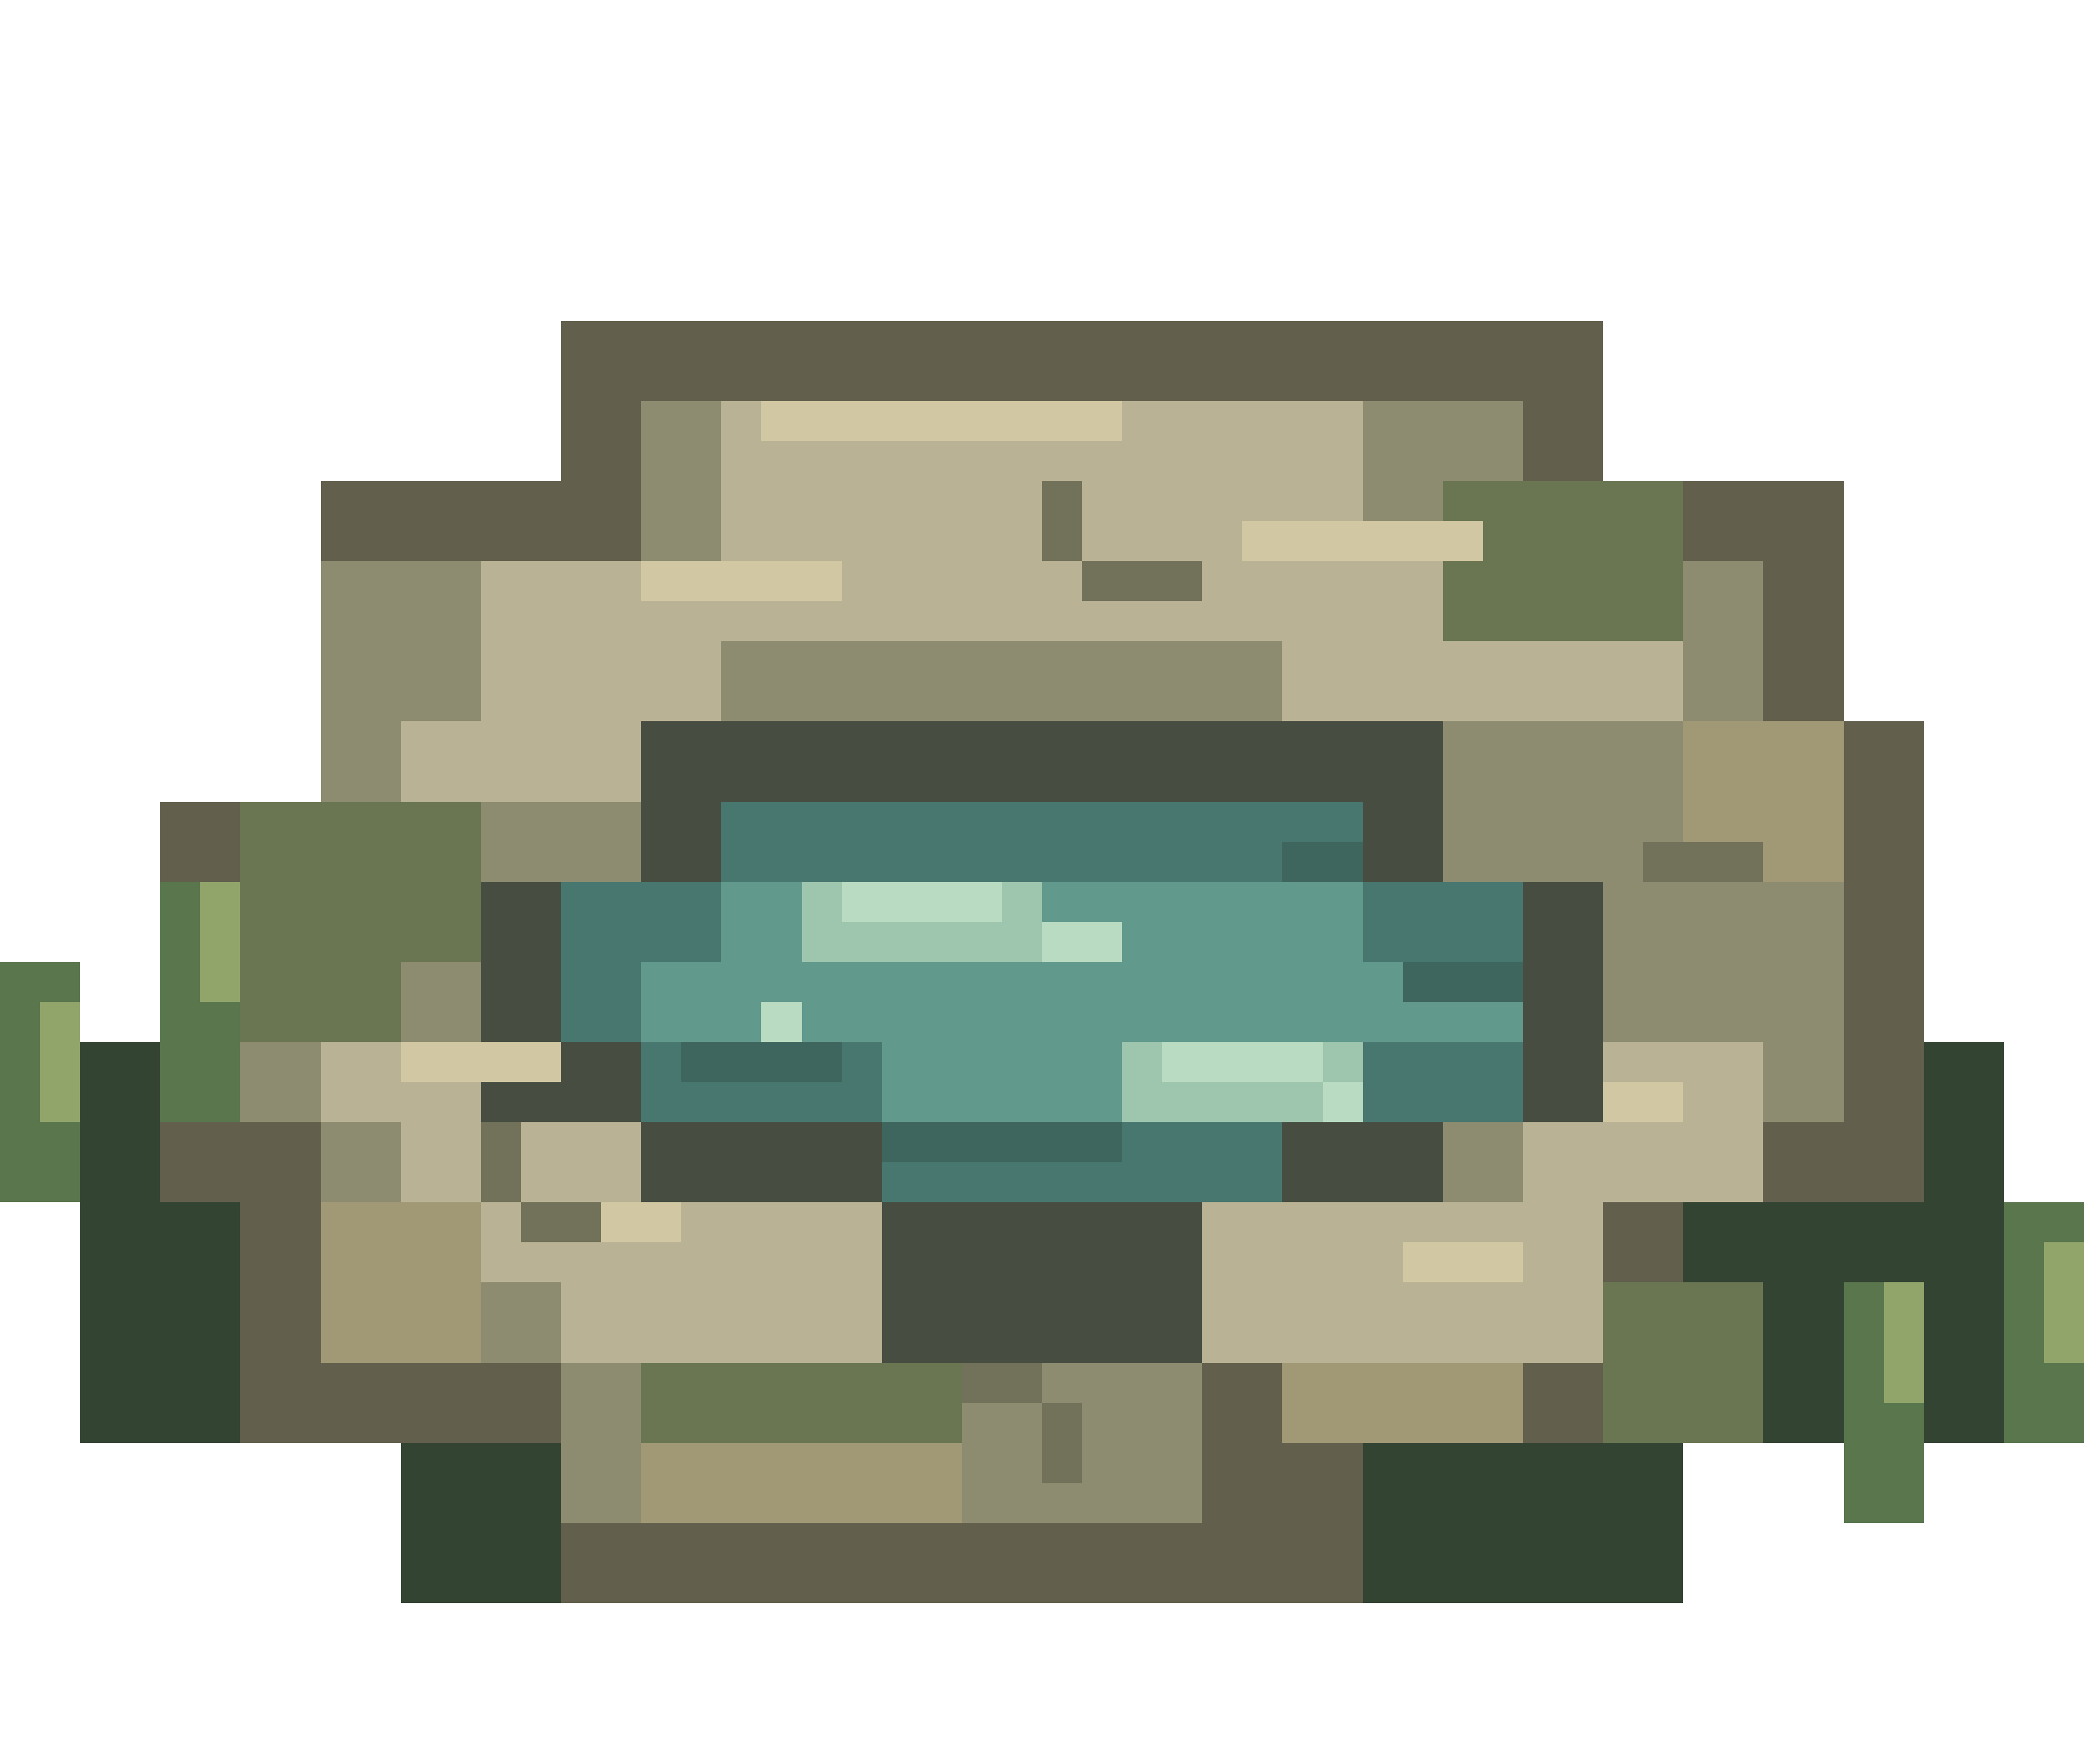
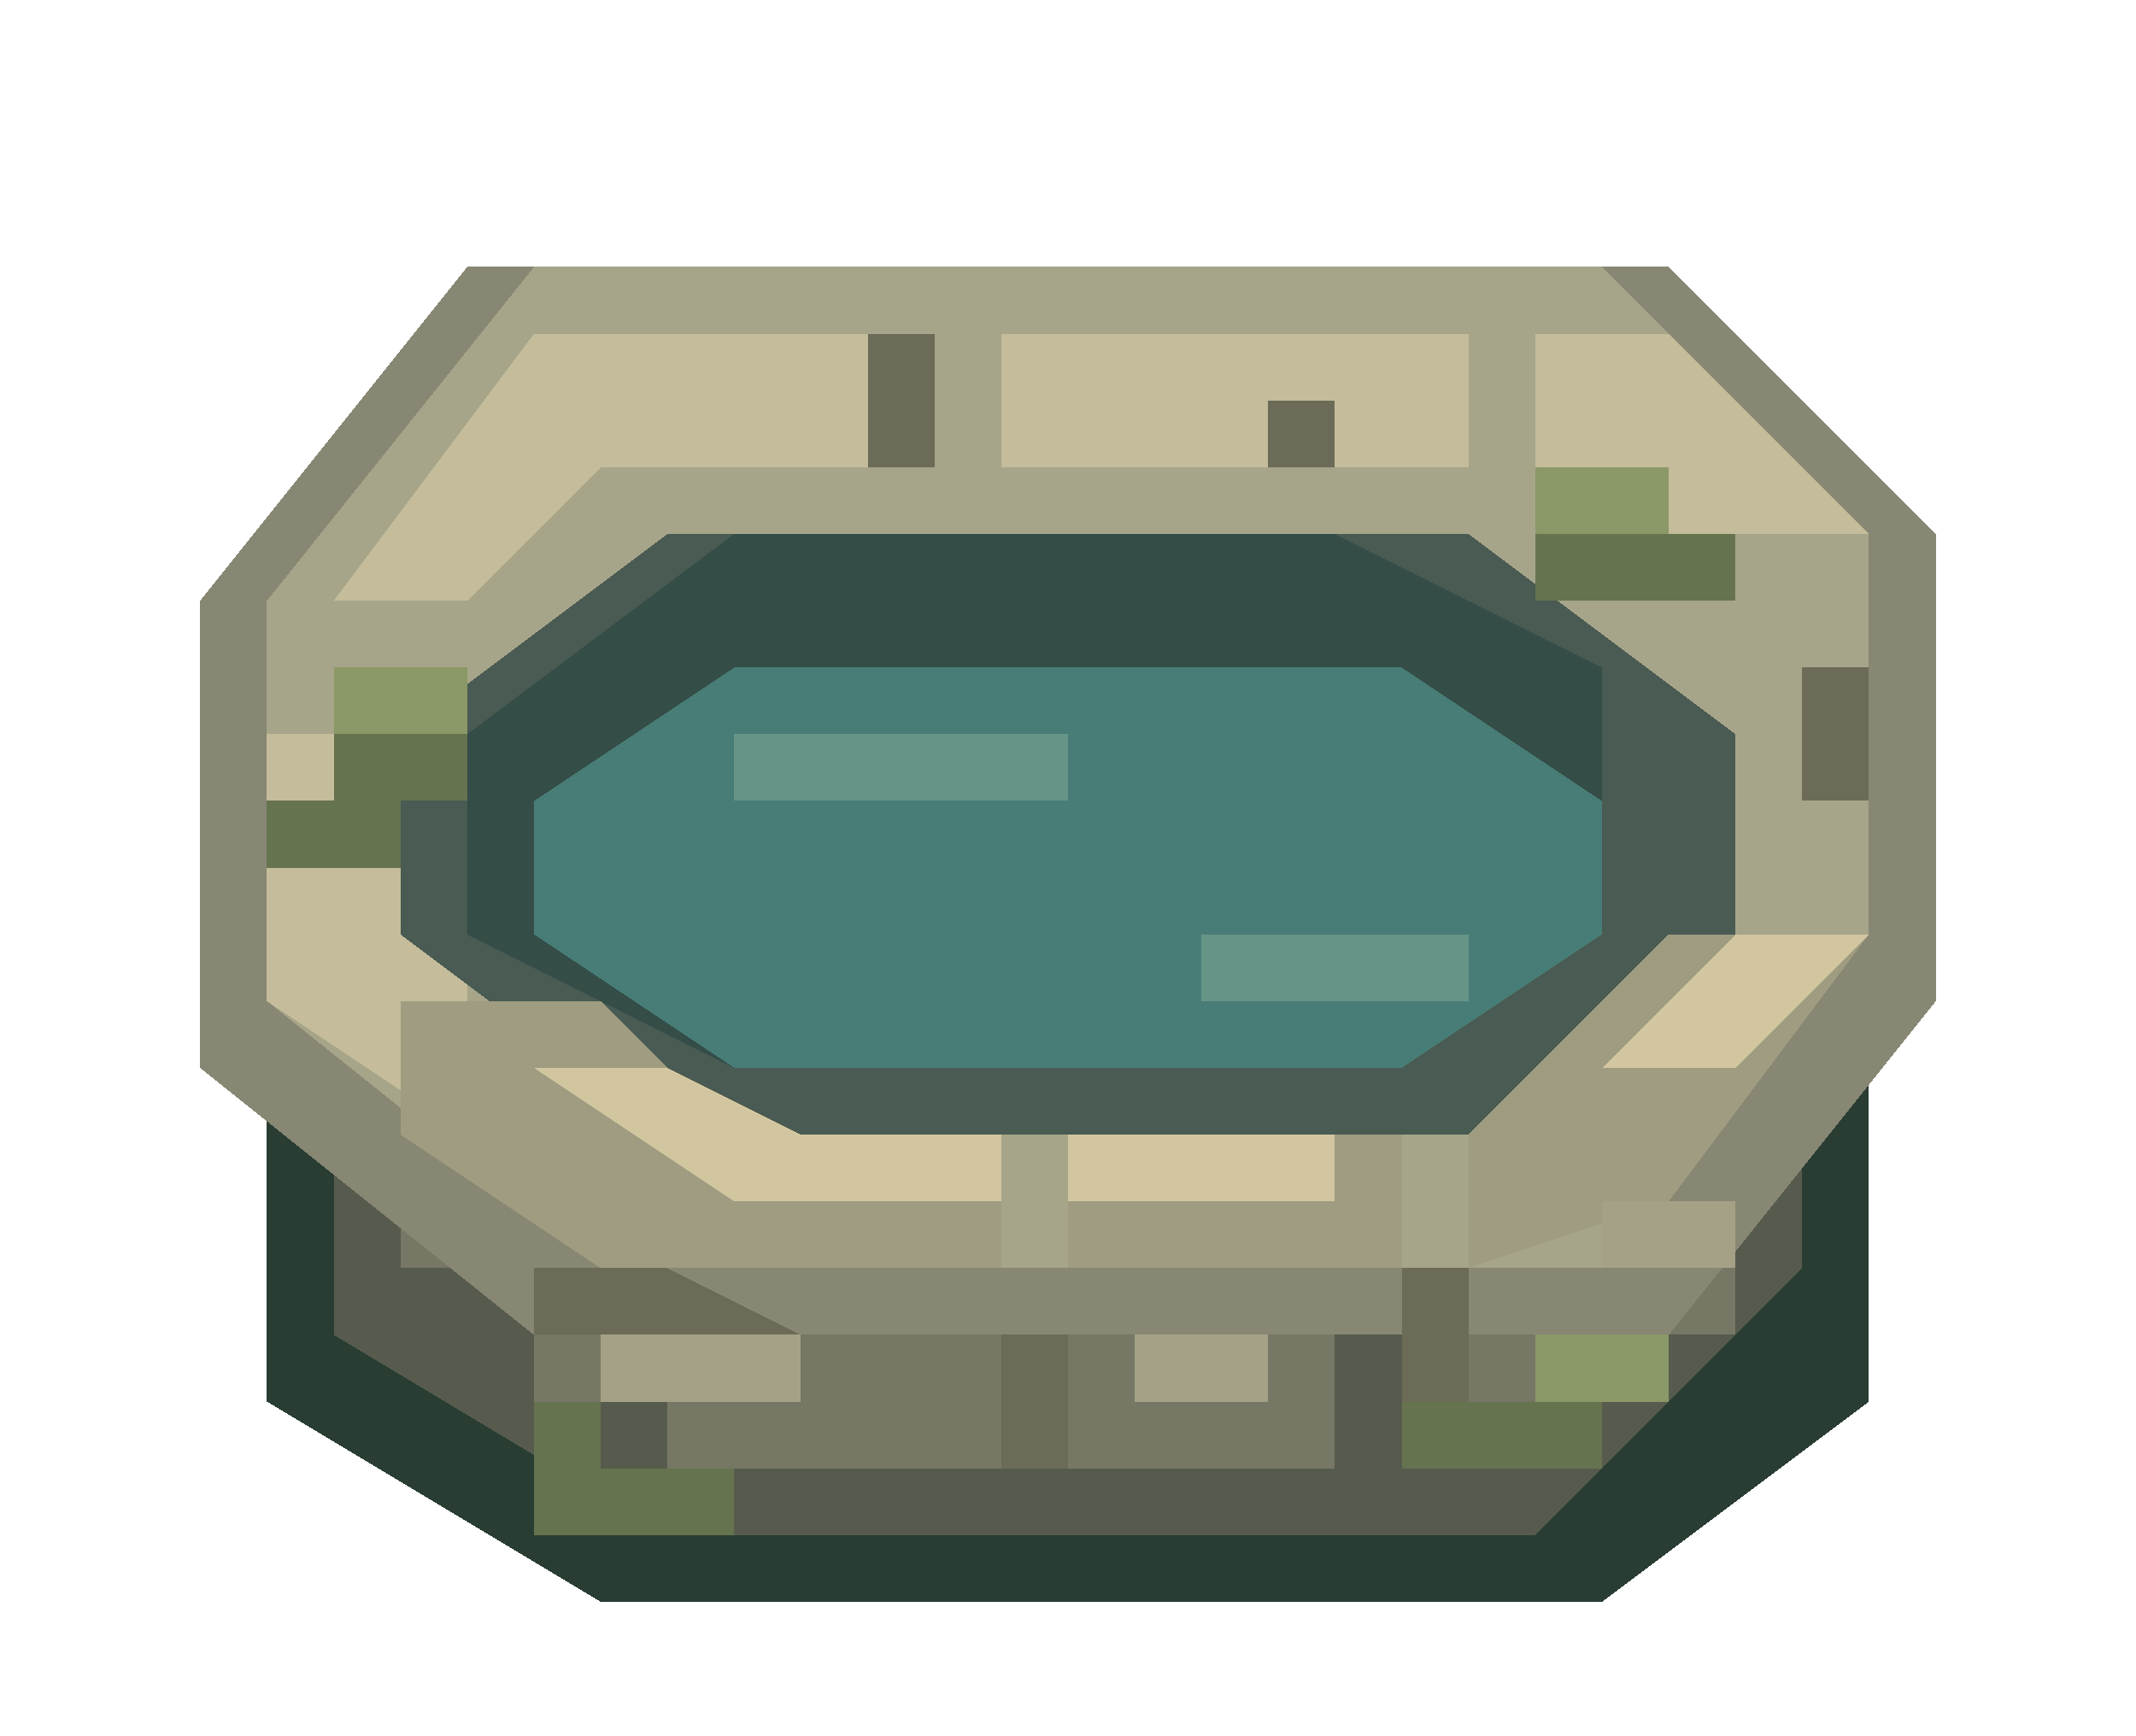
- <svg xmlns="http://www.w3.org/2000/svg" width="26" height="22" viewBox="0 0 26 22" shape-rendering="crispEdges">
-   <path fill="#344433" d="M4 7h16v2h3v4h2v5h-4v2H5v-2H1v-5h3z" />
-   <path fill="#625f4c" d="M4 6h3V4h13v2h3v3h1v6h-3v3h-4v2H7v-2H3v-3H2v-5h2z" />
-   <path fill="#8d8c70" d="M4 7h4V5h11v2h3v3h1v4h-3v3h-5v2H7v-2H4v-3H3v-4h1z" />
-   <path fill="#b9b294" d="M6 7h3V5h8v2h4v2h-5V8H9v2H5V9h1zM4 13h4v2h3v2H7v-1H5v-2H4zM19 13h3v2h-2v2h-5v-2h4z" />
-   <path fill="#474e41" d="M8 9h10v2h2v3h-2v1h-3v2h-4v-2H8v-1H6v-3h2z" />
-   <path fill="#47776f" d="M9 10h8v1h2v3h-3v1h-5v-1H8v-1H7v-2h2z" />
-   <path fill="#61998c" d="M9 11h8v1h2v1h-5v1h-3v-1H8v-1h1z" />
-   <path fill="#9ec5ad" d="M10 11h3v1h-3zM14 13h3v1h-3z" />
-   <path fill="#6a7652" d="M3 10h3v2H5v1H3zM18 6h3v2h-3zM20 16h2v2h-2zM8 17h4v1H8z" />
-   <path fill="#a19876" d="M4 15h2v2H4zM8 18h4v1H8zM16 17h3v1h-3zM21 9h2v2h-2z" />
-   <path fill="#59764d" d="M2 11h1v3H2zM0 12h1v3H0zM23 16h1v3h-1zM25 15h1v3h-1z" />
-   <path fill="#d1c7a2" d="M9.5 5h4.5v.5H9.5z M8 7h2.5v.5H8z M15.5 6.5h3v.5h-3z M5 13h2v.5H5z M7.5 15h1v.5h-1z M17.5 15.5h1.5v.5h-1.5z M20 13.5h1v.5h-1z" />
-   <path fill="#72725a" d="M13 6h.5v1H13z M13.5 7h1.5v.5h-1.5z M6 14h.5v1H6z M6.5 15h1v.5h-1z M20.5 10.5h1.5v.5h-1.5z M12 17h1v.5h-1z M13 17.5h.5v1H13z" />
-   <path fill="#3f665e" d="M8.5 13h2v.5h-2z M11 14h3v.5h-3z M16 10.5h1v.5h-1z M17.5 12h1.5v.5h-1.5z" />
-   <path fill="#b9dbc1" d="M10.5 11h2v.5h-2z M13 11.5h1v.5h-1z M14.5 13h2v.5h-2z M16.5 13.5h.5v.5h-.5z M9.5 12.5h.5v.5h-.5z" />
-   <path fill="#91a56b" d="M.5 12.5H1V14H.5z M2.5 11H3v1.5h-.5z M23.5 16H24v1.5h-.5z M25.5 15.5h.5v1.5h-.5z" />
+ <svg xmlns="http://www.w3.org/2000/svg" width="32" height="26" viewBox="0 0 32 26" shape-rendering="crispEdges">
+   <path fill="#293d33" d="M6 11h20l2 3v7l-4 3H9l-5-3v-7z" />
+   <path fill="#575b4d" d="M5 12h22v7l-4 4H10l-5-3z" />
+   <path fill="#767765" d="M6 16h4l2 4h8v2H10v-1H8v-2H6zM21 19h2v-1h3v2h-2v1h-3z" />
+   <path fill="#878773" d="M7 4h18l4 4v7l-4 5H8l-5-4V9z" />
+   <path fill="#a6a58a" d="M8 4h16l4 4v6l-4 5H9l-5-4V9z" />
+   <path fill="#c4bc9a" d="M8 5h6v2H9l-2 2H5zM15 5h7v2h-7zM23 5h2l3 3h-3l-2-1zM4 11h3v4l2 2H7l-3-2z" />
+   <path fill="#495b52" d="M10 8h12l4 3v3l-3 3H10l-4-3v-3z" />
+   <path fill="#344d47" d="M11 8h9l4 2v3l-3 3H11l-4-2v-3z" />
+   <path fill="#487d77" d="M11 10h10l3 2v2l-3 2H11l-3-2v-2z" />
+   <path fill="#669487" d="M11 11h5v1h-5zM18 14h4v1h-4z" />
+   <path fill="#9f9c81" d="M6 15h3l2 2h4v2H9l-3-2zM16 17h5v2h-5zM22 17l3-3h3l-3 4-3 1z" />
+   <path fill="#d2c6a0" d="M8 16h2l2 1h3v1h-4zM16 17h4v1h-4zM24 16l2-2h2l-2 2z" />
+   <path fill="#6b6b58" d="M13 5h1v2h-1zM19 6h1v1h-1zM8 19h2l2 1h-2v1H9v-1H8zM15 20h1v2h-1zM21 19h1v2h-1zM27 10h1v2h-1z" />
+   <path fill="#66734f" d="M5 10h2v2H6v1H4v-1h1zM23 7h2v1h1v1h-3zM21 21h2v-1h2v1h-1v1h-3zM8 21h1v1h2v1H8z" />
+   <path fill="#8b9867" d="M5 10h2v1H5zM23 7h2v1h-2zM23 20h2v1h-2z" />
+   <path fill="#a5a187" d="M9 20h3v1H9zM17 20h2v1h-2zM24 18h2v1h-2z" />
</svg>
